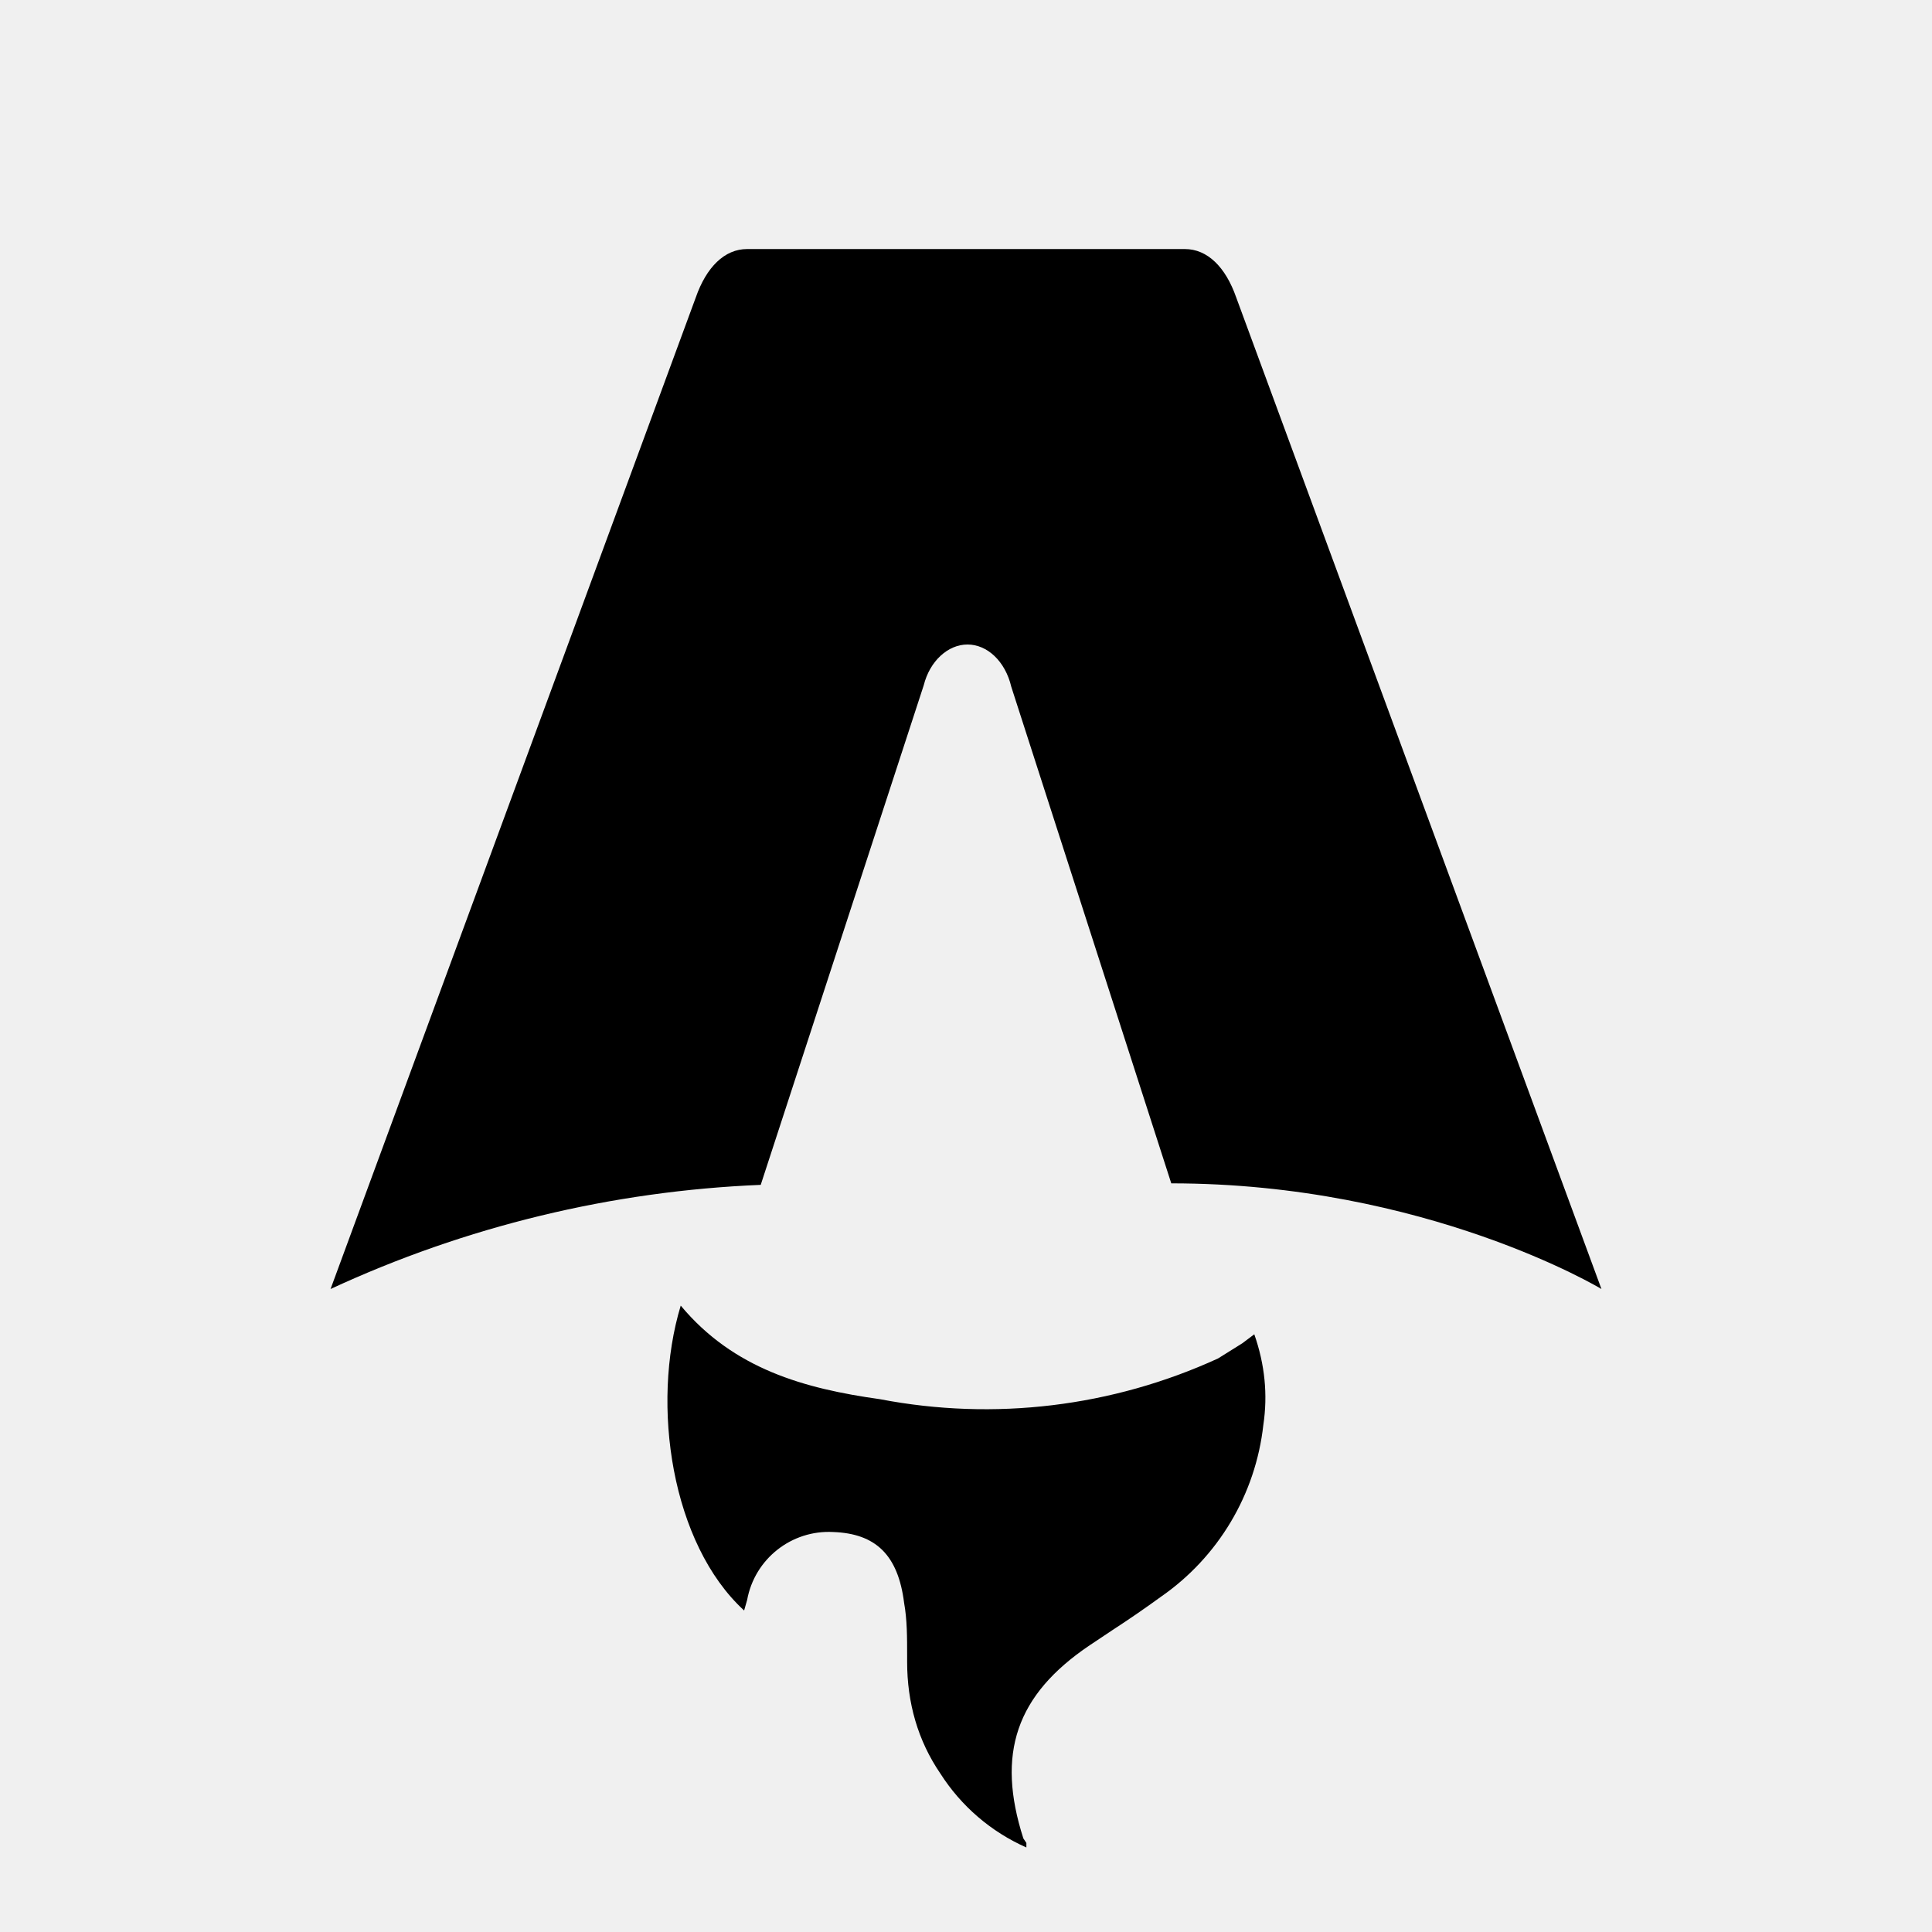
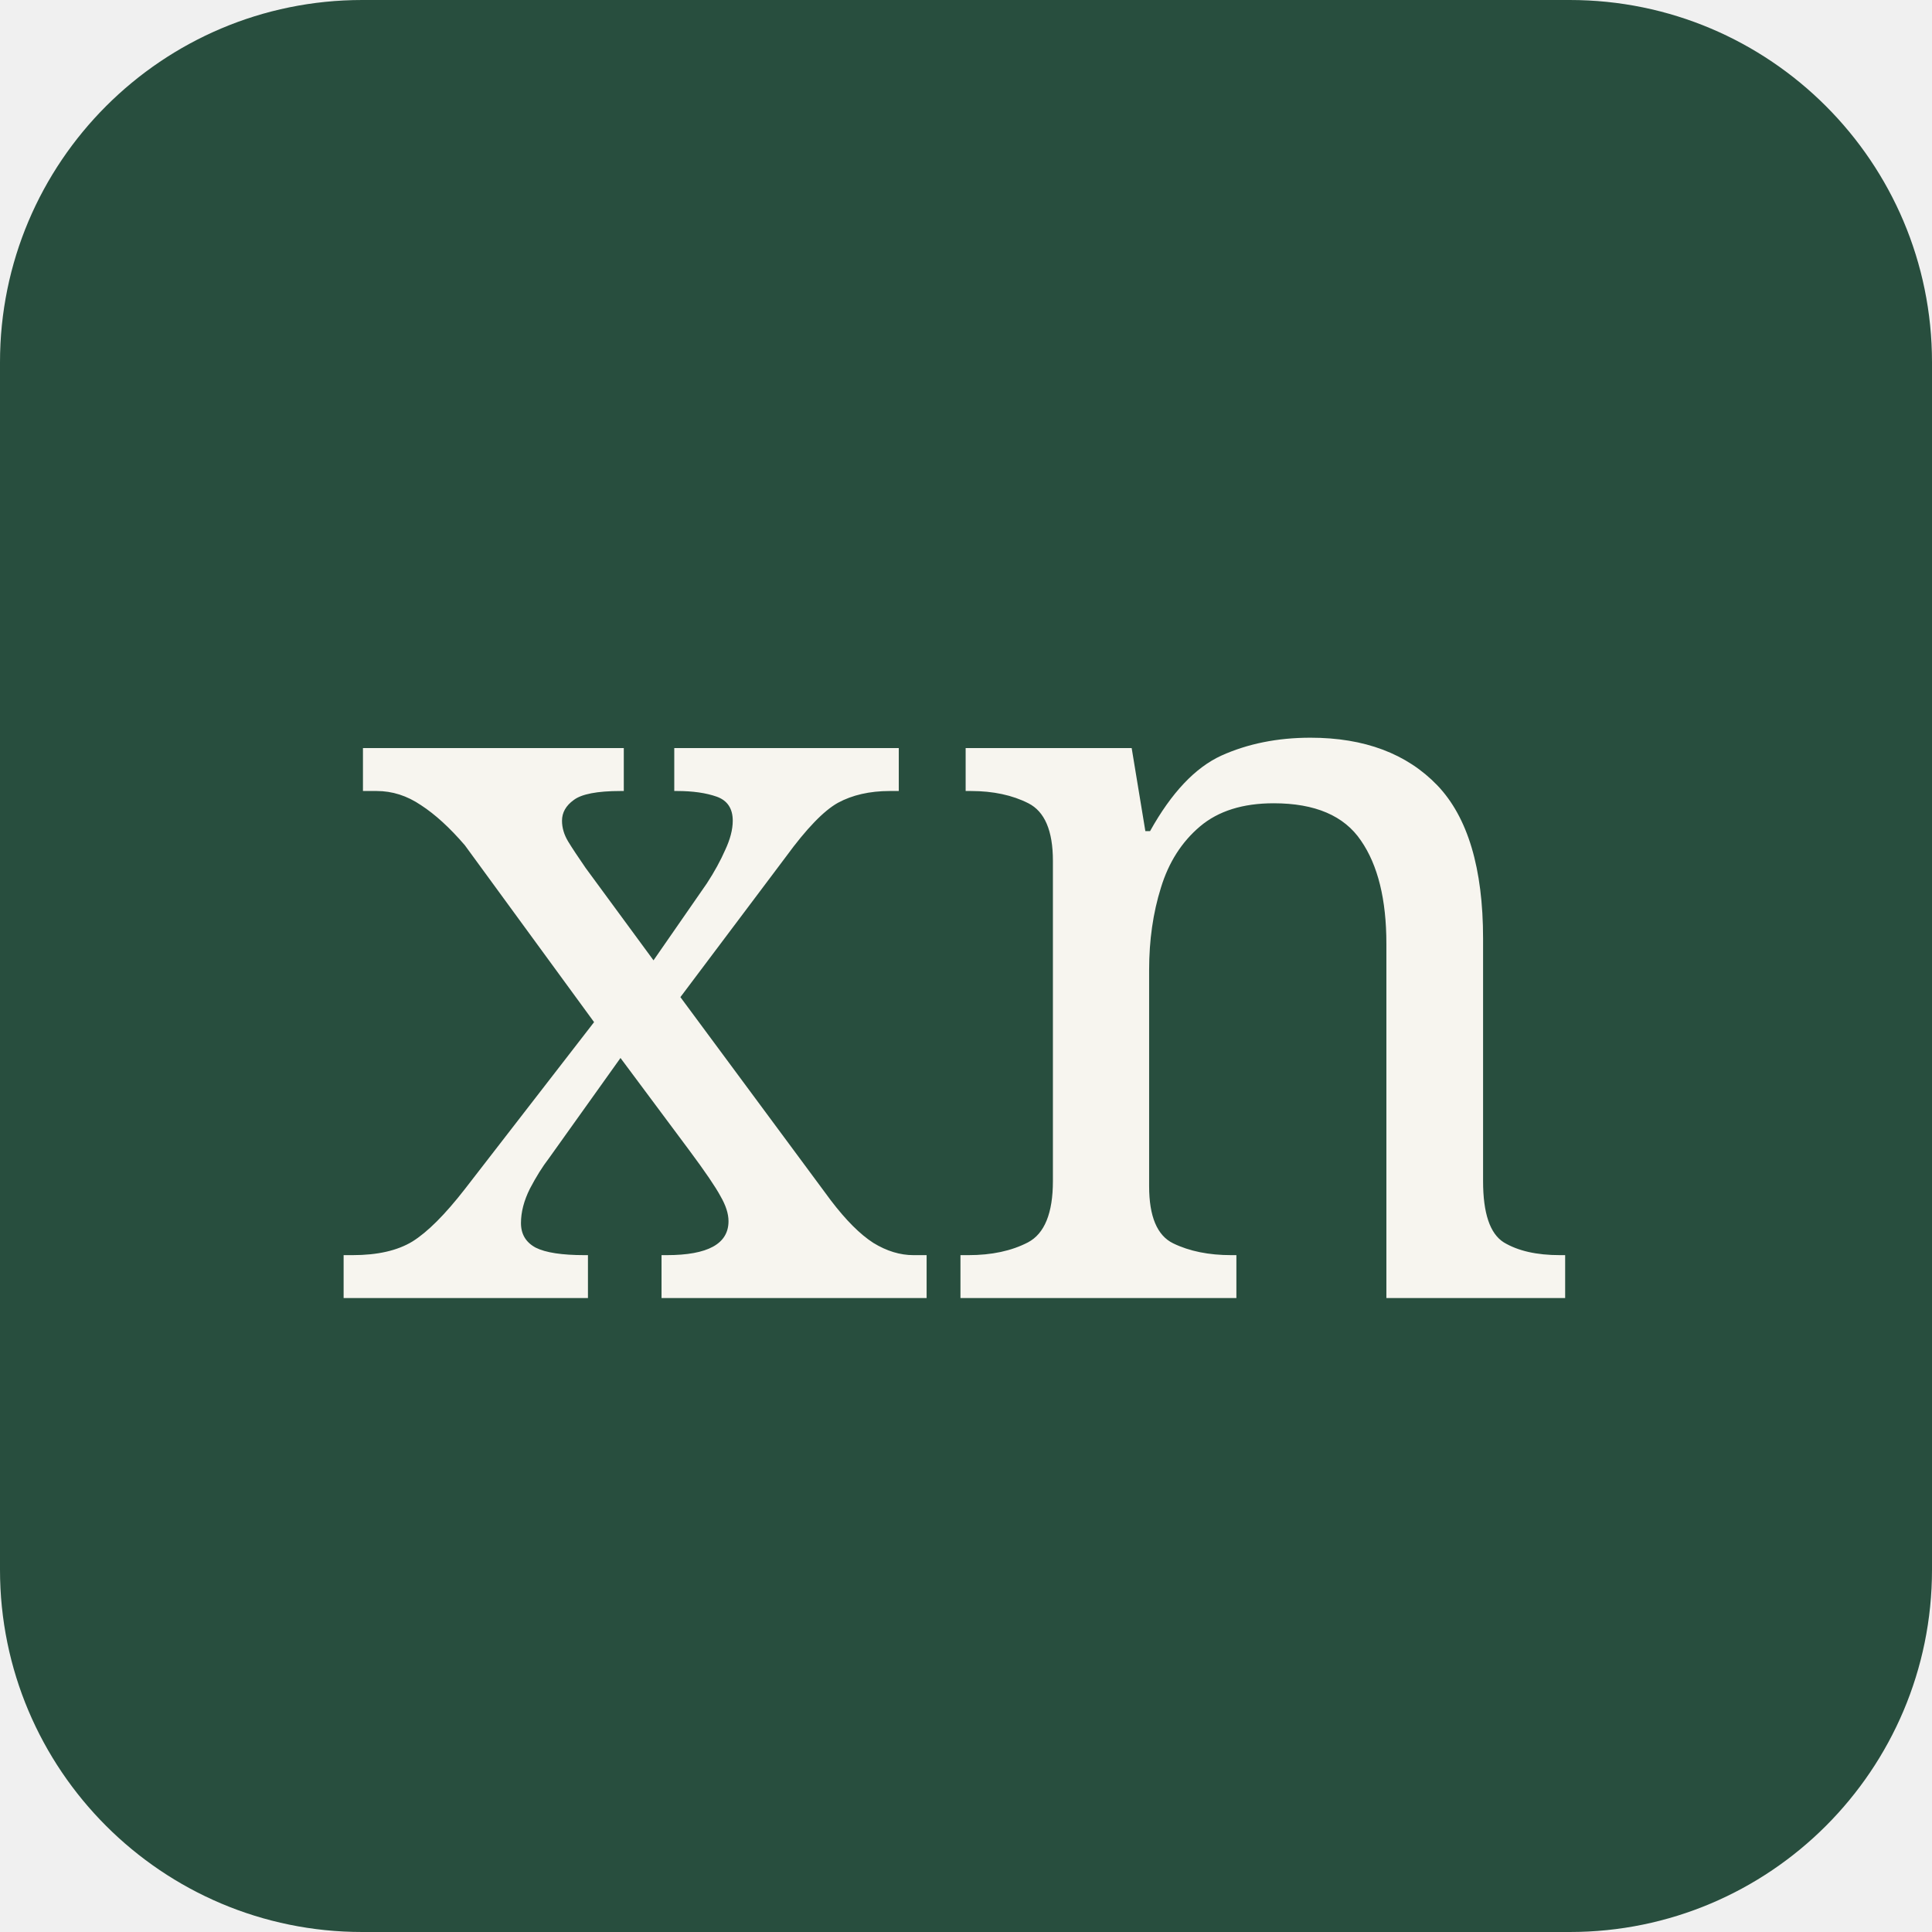
- <svg xmlns="http://www.w3.org/2000/svg" fill="none" viewBox="0 0 128 128">
-   <path d="M50.4 78.5a75.1 75.1 0 0 0-28.5 6.9l24.2-65.7c.7-2 1.9-3.2 3.4-3.2h29c1.5 0 2.7 1.2 3.4 3.2l24.2 65.7s-11.6-7-28.5-7L67 45.5c-.4-1.7-1.6-2.8-2.9-2.8-1.3 0-2.5 1.1-2.9 2.7L50.4 78.5Zm-1.1 28.2Zm-4.2-20.2c-2 6.6-.6 15.8 4.2 20.2a17.5 17.5 0 0 1 .2-.7 5.5 5.5 0 0 1 5.7-4.5c2.8.1 4.3 1.5 4.7 4.7.2 1.1.2 2.3.2 3.5v.4c0 2.7.7 5.2 2.2 7.4a13 13 0 0 0 5.7 4.9v-.3l-.2-.3c-1.8-5.6-.5-9.5 4.4-12.8l1.5-1a73 73 0 0 0 3.2-2.2 16 16 0 0 0 6.8-11.4c.3-2 .1-4-.6-6l-.8.6-1.6 1a37 37 0 0 1-22.4 2.7c-5-.7-9.7-2-13.2-6.2Z" />
-   <style>
-         path { fill: #000; }
-         @media (prefers-color-scheme: dark) {
-             path { fill: #FFF; }
-         }
-     </style>
+ <svg xmlns="http://www.w3.org/2000/svg" viewBox="0 0 64 64">
+   <rect width="64" height="64" rx="12" fill="#284e3e" />
+   <text x="32" y="43" text-anchor="middle" font-family="Georgia,serif" font-size="34" fill="#f7f5ef">xn</text>
</svg>
